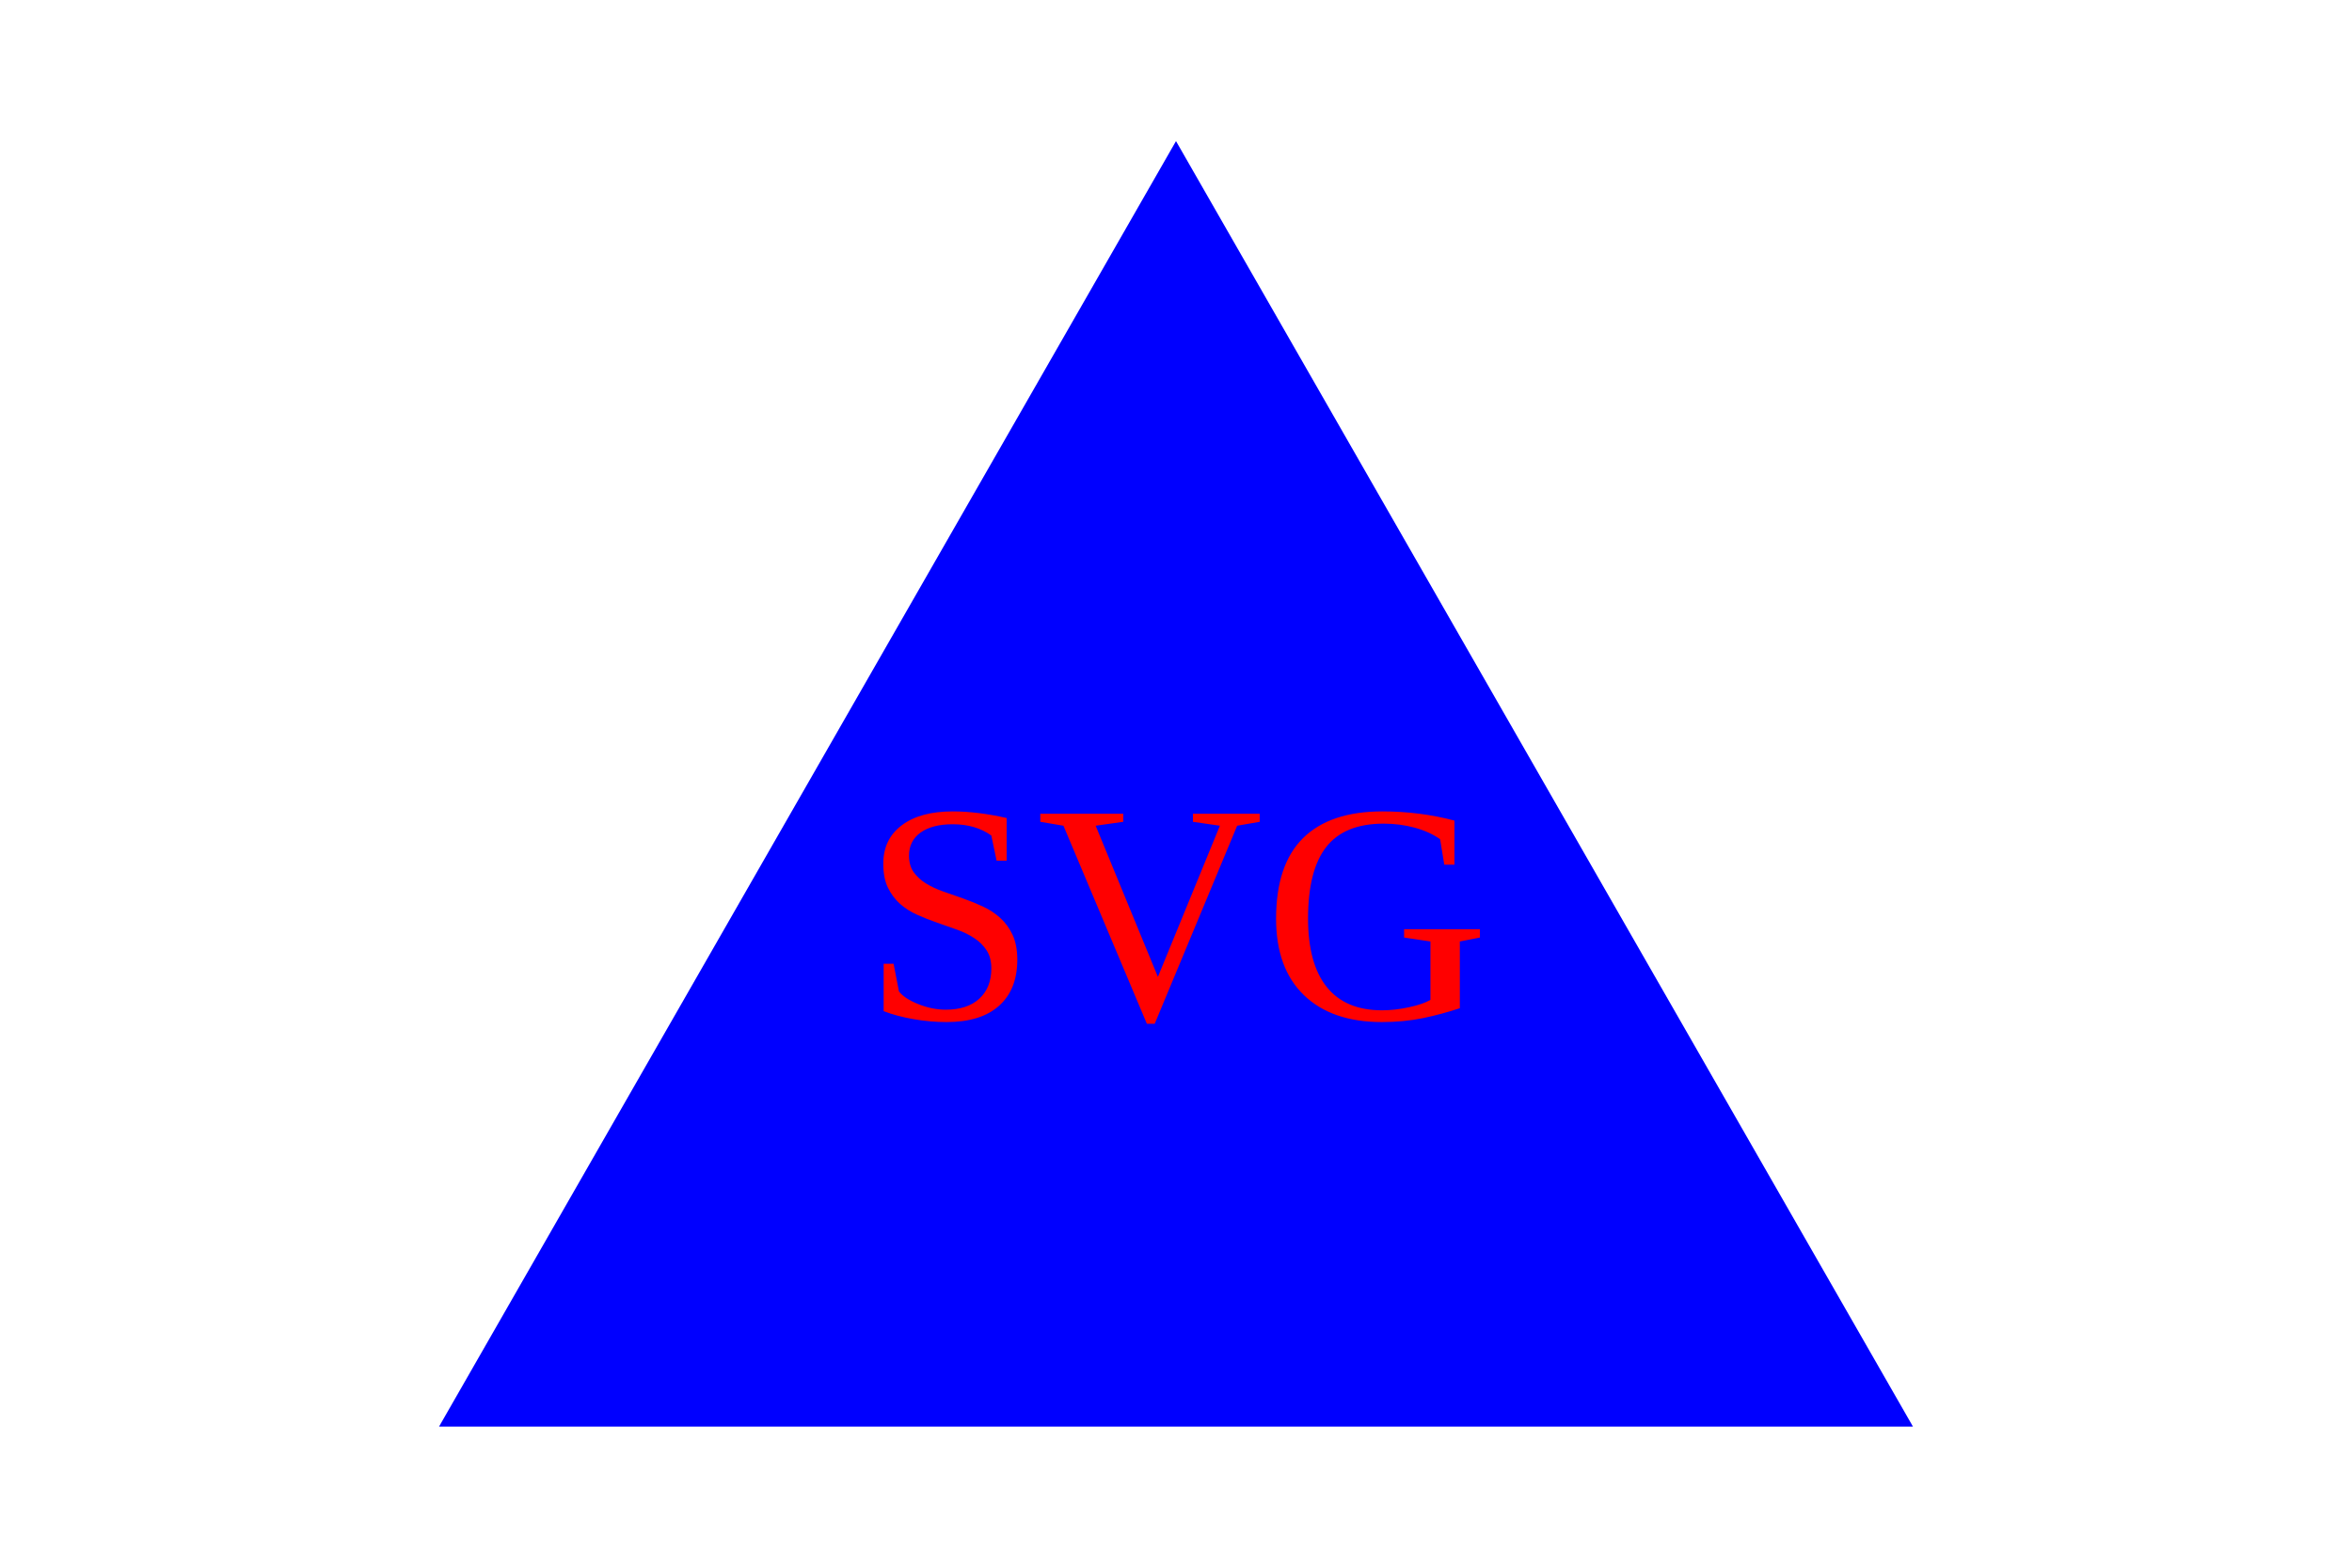
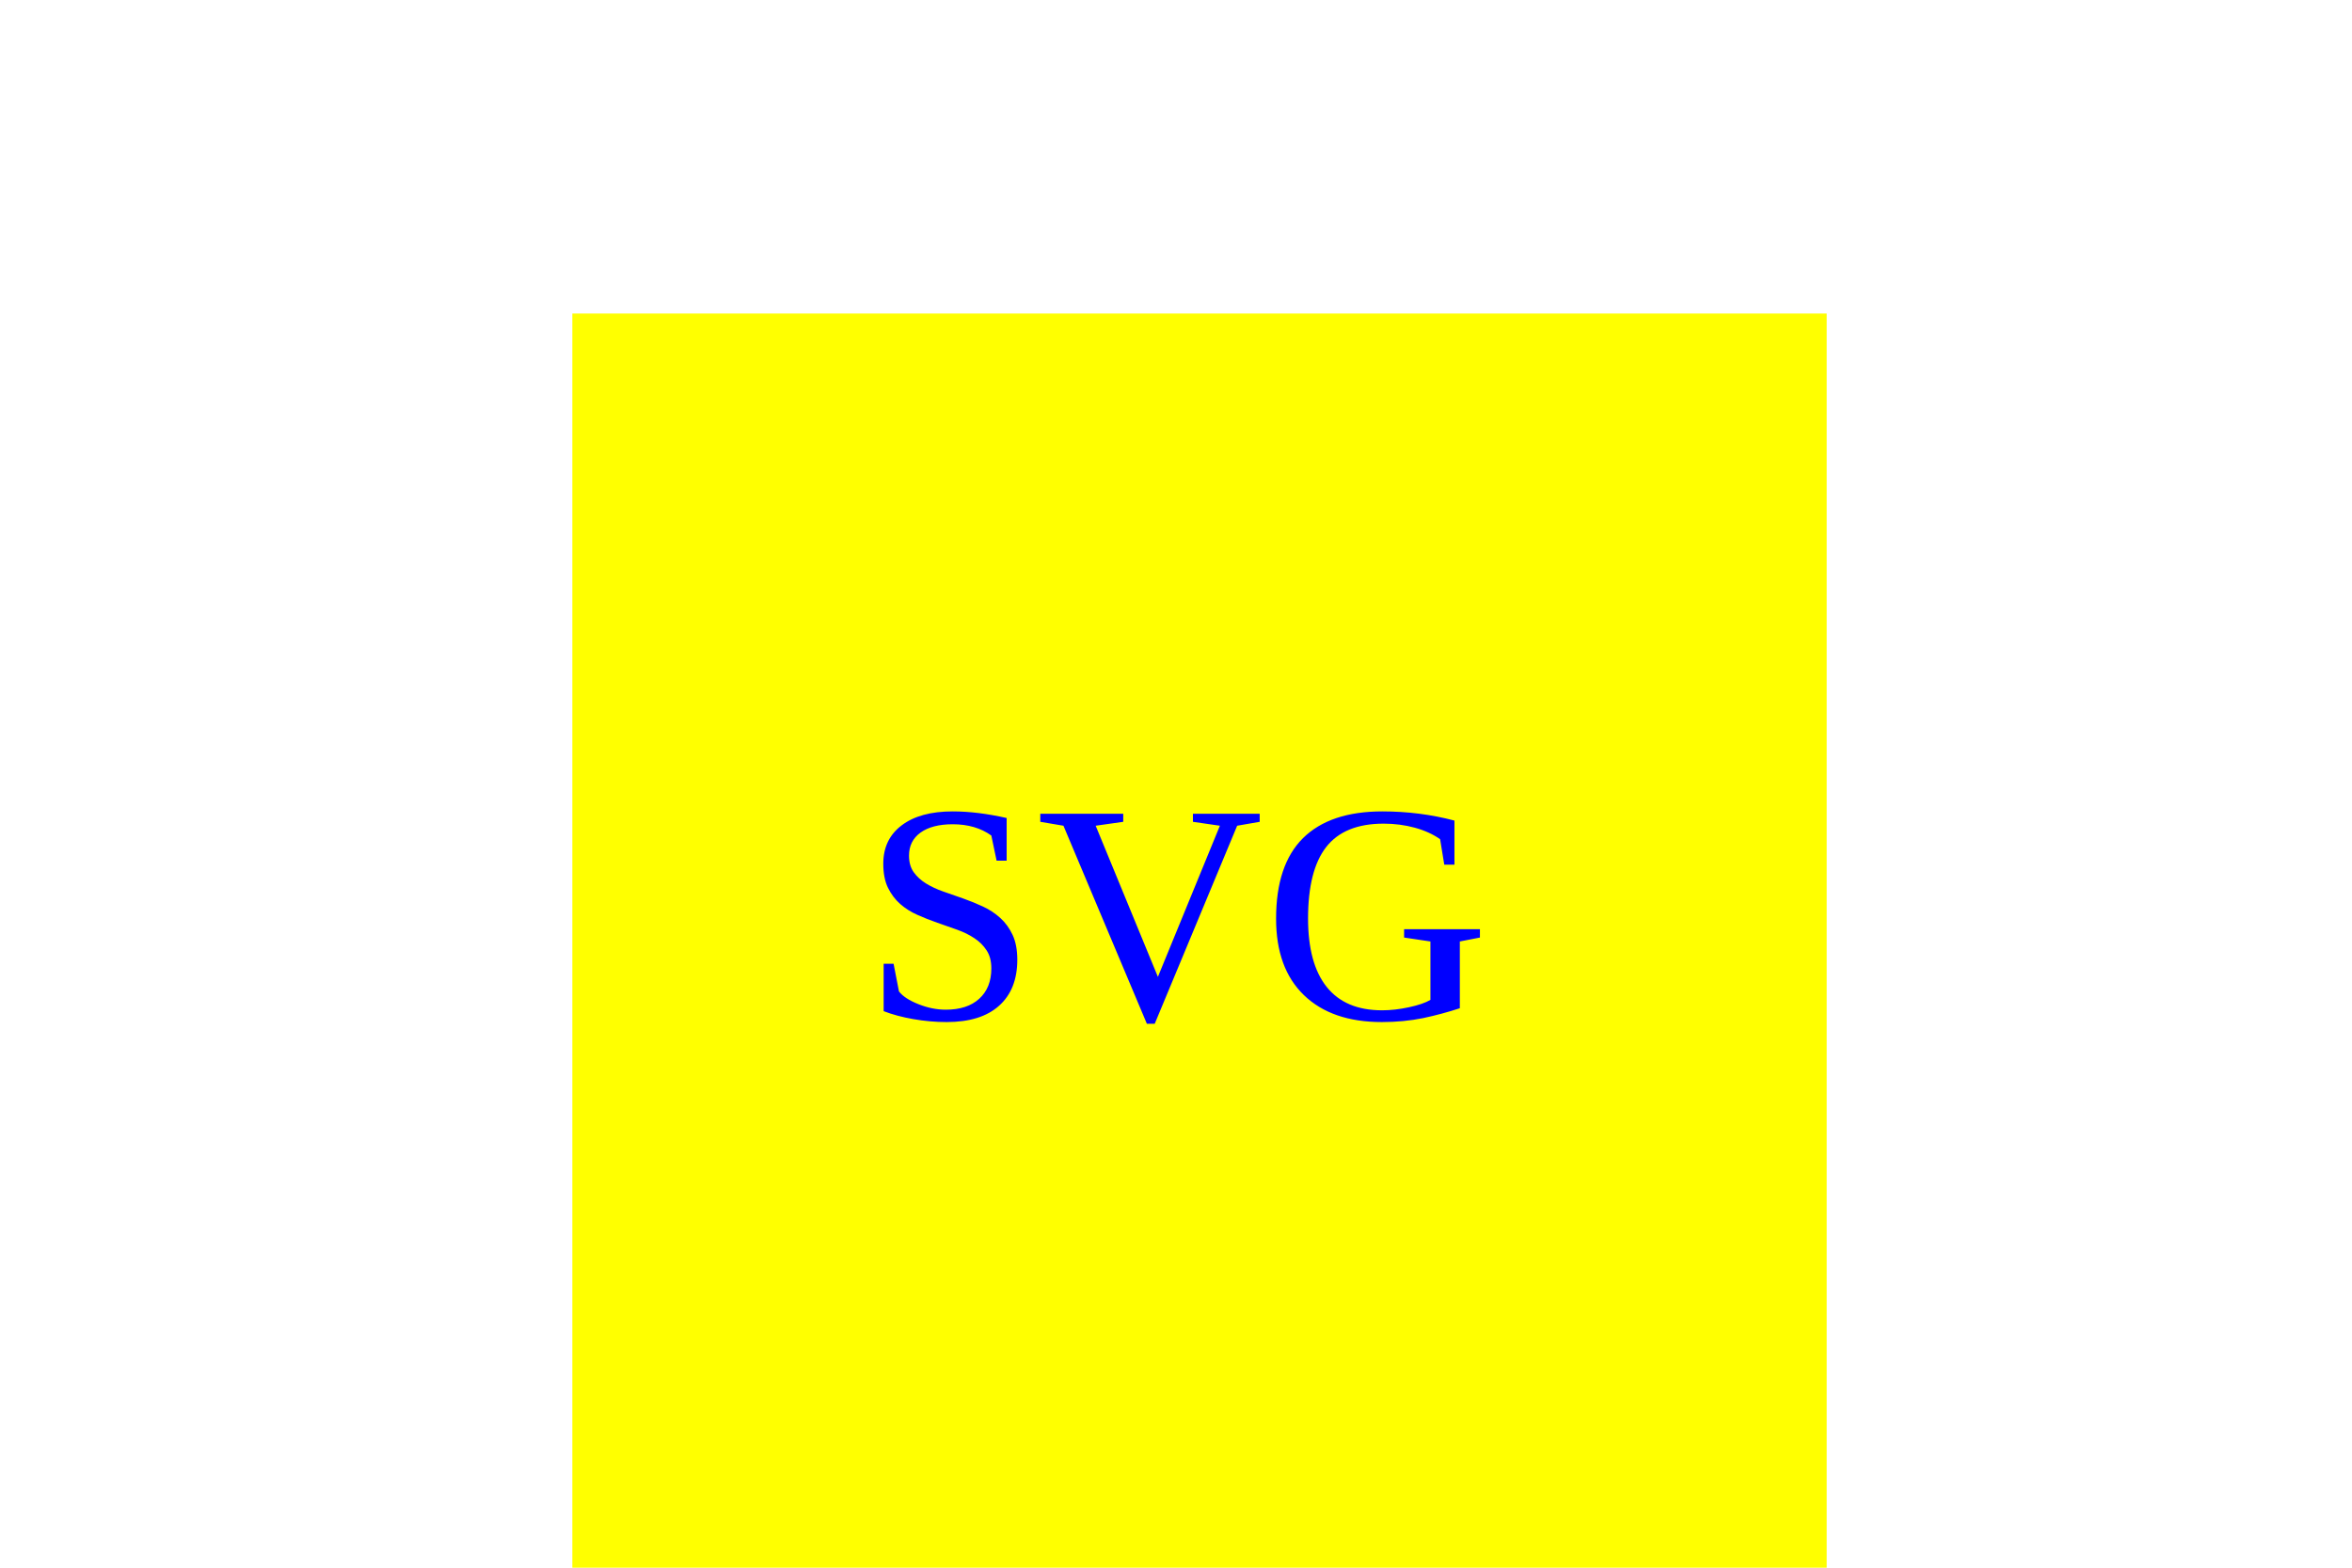
<svg xmlns="http://www.w3.org/2000/svg" version="1.1" width="300" height="200">
-   <g>Triangle<polygon points="150, 18 244, 182 56, 182" fill="blue" />
-     <text x="150" y="130" text-anchor="middle" font-size="40" fill="red">SVG</text>
+   <g>Square<rect x="73" y="40" width="160" height="160" fill="yellow" />
+     <text x="150" y="130" text-anchor="middle" font-size="40" fill="blue">SVG</text>
  </g>
</svg>
